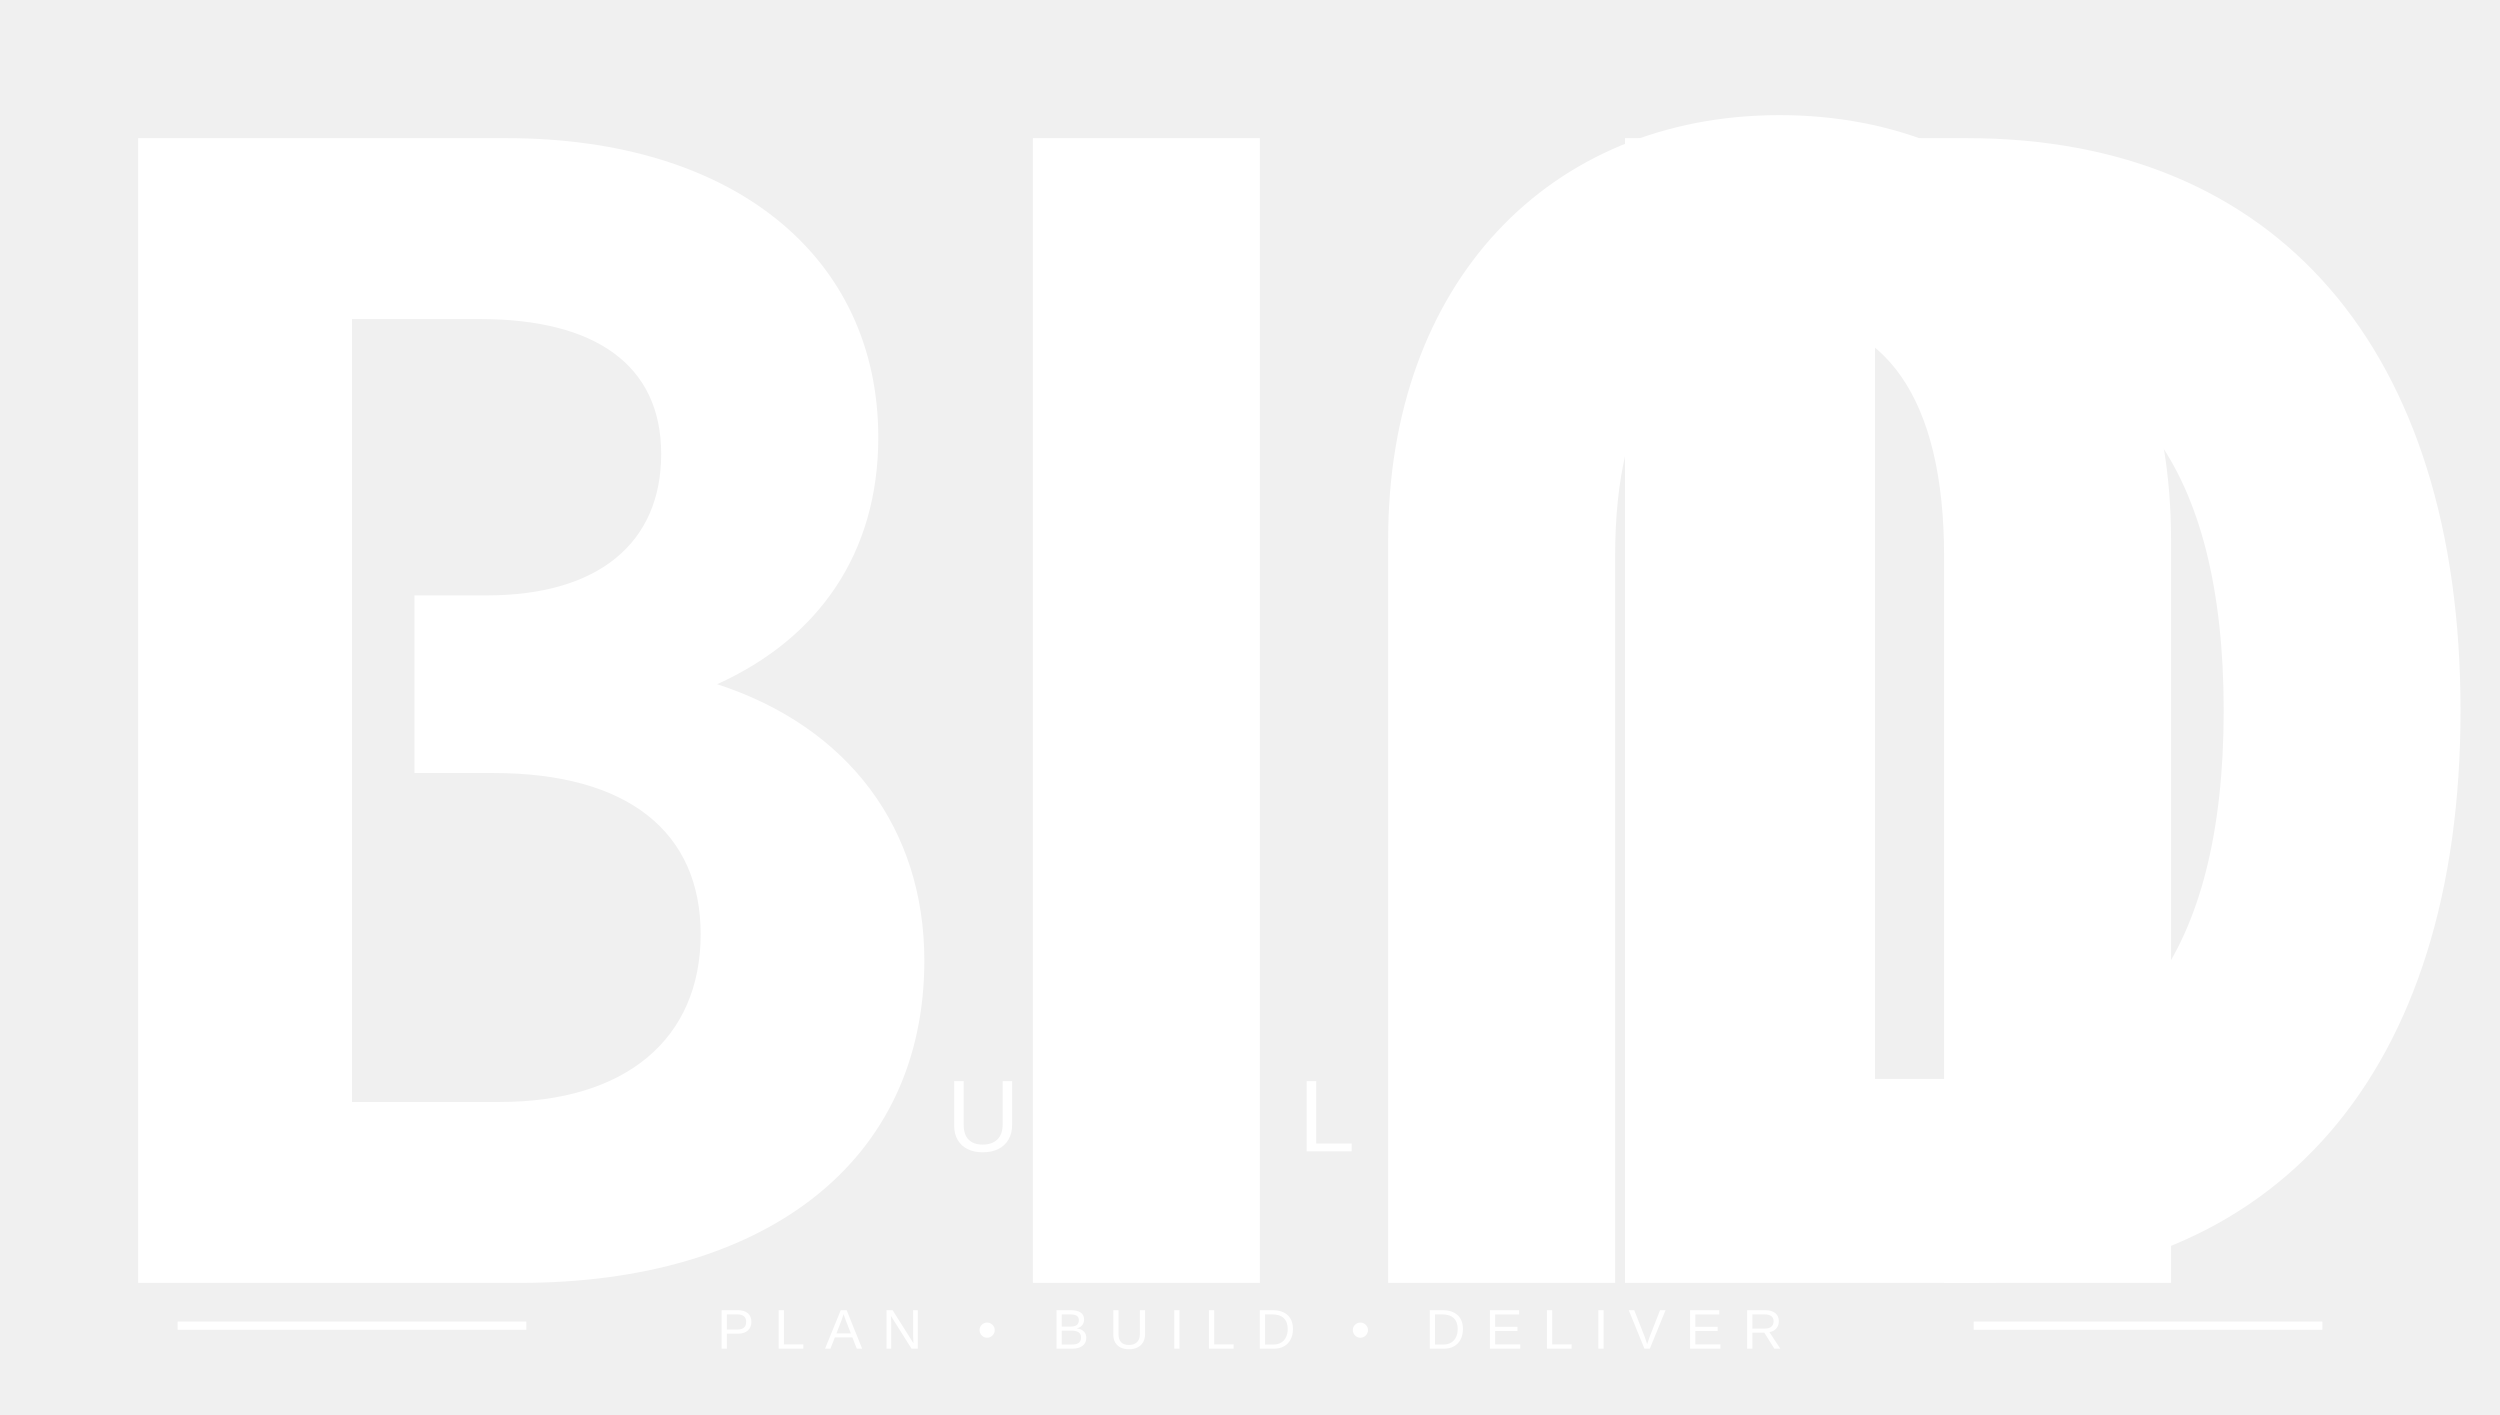
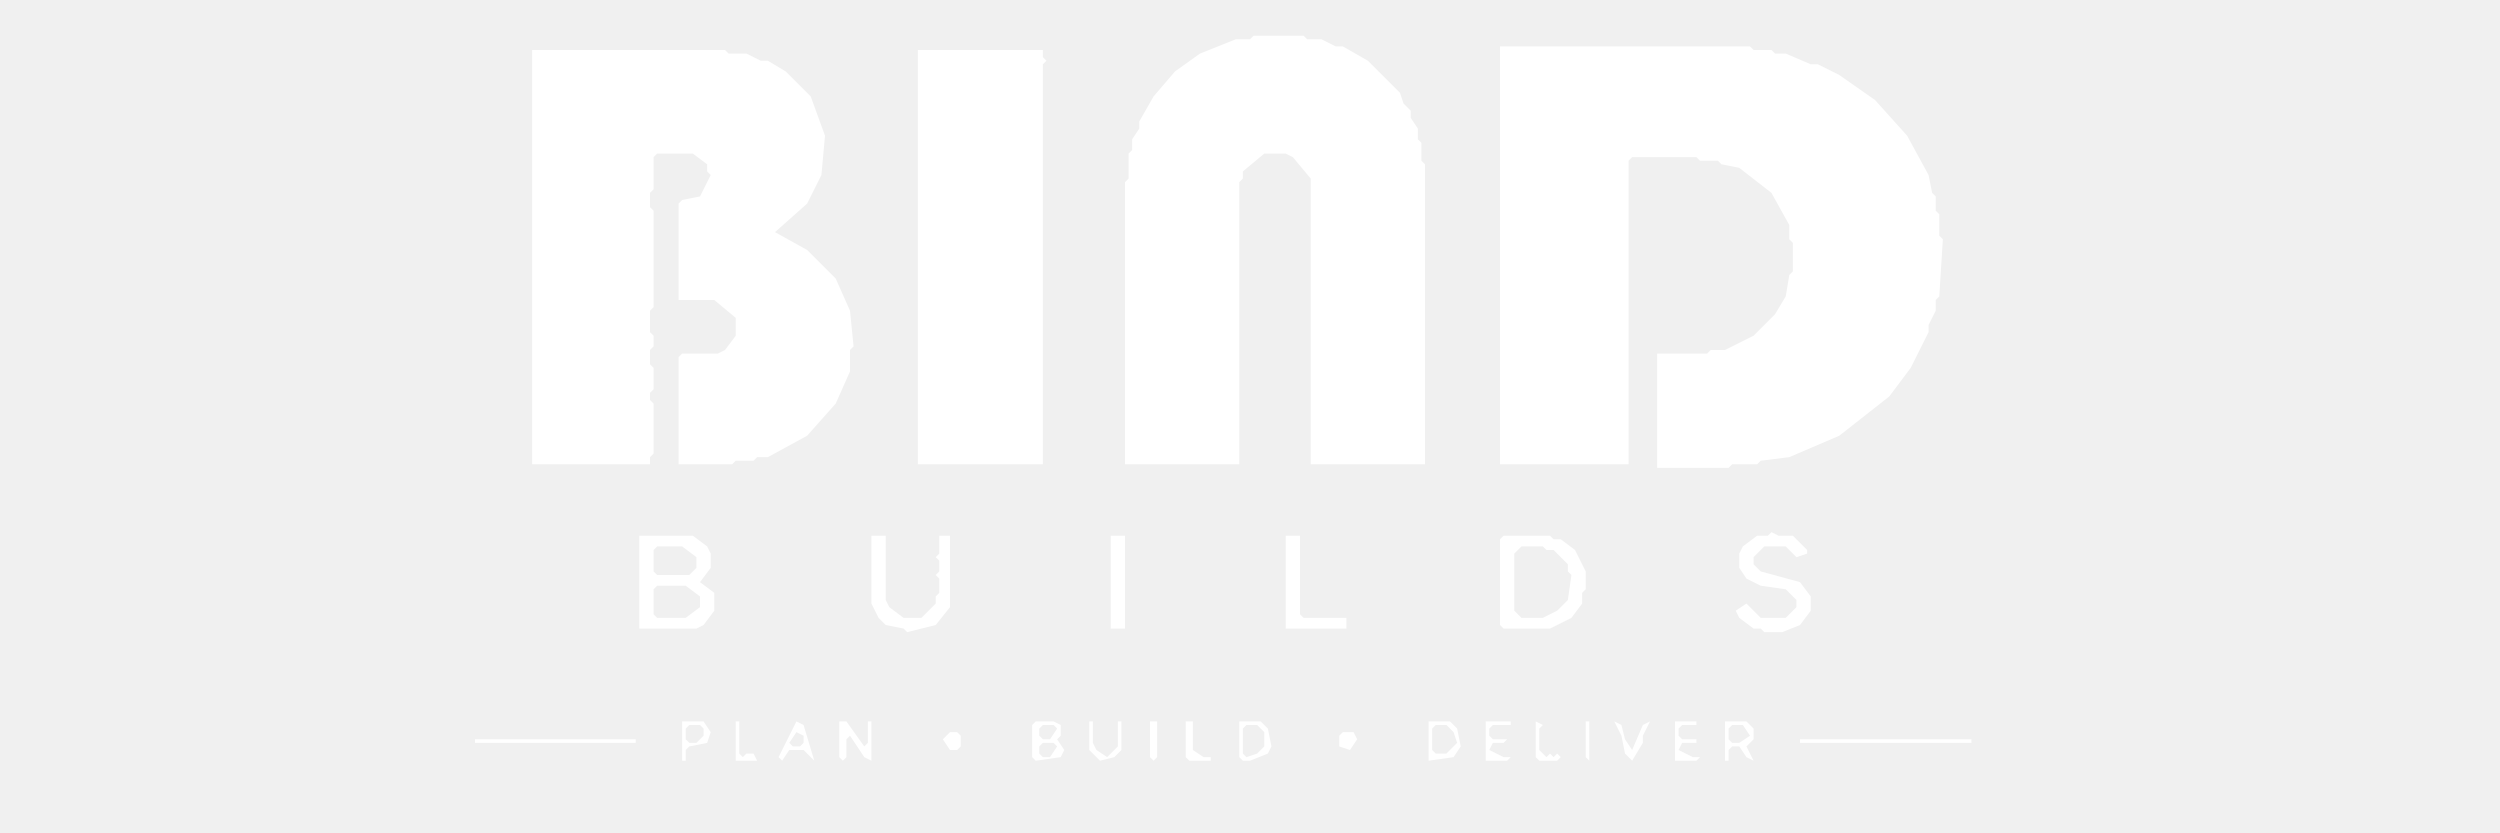
- <svg xmlns="http://www.w3.org/2000/svg" viewBox="0 0 760 430" role="img" aria-labelledby="title">
-   <g fill="#fff">
-     <path d="M42 42h112c69 0 113 36 113 91 0 35-18 61-49 75 40 13 63 44 63 84 0 61-48 98-123 98H42V42zm65 55v238h45c38 0 61-19 61-51 0-31-22-49-63-49h-24v-54h22c34 0 53-16 53-43 0-27-20-41-55-41h-39z" />
-     <path d="M314 42h69v348h-69z" />
-     <path d="M422 390V164c0-78 49-129 119-129s119 51 119 129v226h-69V169c0-48-18-73-50-73s-50 25-50 73v221h-69z" />
-     <path d="M684 42h76v348h-76V42zm76 0h28c94 0 150 64 150 174s-56 174-150 174h-28v-62h24c53 0 82-38 82-112s-29-112-82-112h-24V42z" transform="translate(-190 0)" />
-   </g>
-   <text x="380" y="350" fill="#fff" font-family="Arial,Helvetica,sans-serif" font-size="31" font-weight="400" letter-spacing="38" text-anchor="middle">BUILDS</text>
-   <g fill="#fff" font-family="Arial,Helvetica,sans-serif" font-size="17" letter-spacing="6">
-     <text x="380" y="410" text-anchor="middle">PLAN • BUILD • DELIVER</text>
-   </g>
-   <g stroke="#fff" stroke-width="2.5">
-     <path d="M54 403h106M600 403h106" />
-   </g>
+ <svg xmlns="http://www.w3.org/2000/svg" viewBox="0 0 700 233" role="img" aria-label="Bind Builds — Plan Build Deliver">
+   <path fill="#fff" fill-rule="evenodd" d="M504,207 504,208 552,208 552,207ZM133,207 133,208 178,208 178,207ZM376,205 375,206 375,209 378,210 380,207 379,205ZM266,205 264,207 266,210 268,210 269,209 269,206 268,205ZM483,202 483,213 484,213 484,210 485,209 487,209 489,212 491,213 489,209 491,207 491,204 489,202ZM484,204 485,203 488,203 490,206 487,208 485,208 484,207ZM469,202 469,213 475,213 476,212 474,212 470,210 471,208 475,208 475,207 471,207 470,206 470,204 471,203 475,203 475,202ZM462,202 460,203 457,210 455,207 454,203 452,202 454,206 455,211 457,213 460,208 460,206ZM444,202 444,212 445,213 445,202ZM430,202 430,212 431,213 436,213 437,212 436,211 435,212 434,211 433,212 431,210 431,204 432,203ZM416,202 416,213 422,213 423,212 421,212 417,210 418,208 421,208 422,207 418,207 417,206 417,204 418,203 423,203 423,202ZM400,202 400,213 407,212 409,209 408,204 406,202ZM401,204 402,203 405,203 407,205 408,208 405,211 402,211 401,210ZM347,202 347,212 348,213 350,213 355,211 356,209 355,204 353,202ZM352,203 354,205 354,209 352,211 349,212 348,211 348,204 349,203ZM332,202 332,212 333,213 339,213 339,212 337,212 334,210 334,202ZM324,202 322,202 322,212 323,213 324,212ZM305,202 305,210 308,213 312,212 314,210 314,202 313,202 313,209 310,212 307,210 306,208 306,202ZM290,202 289,203 289,212 290,213 297,212 298,210 296,207 297,206 297,203 295,202ZM291,211 291,209 292,208 295,208 296,209 294,212 292,212ZM291,206 291,204 292,203 295,203 296,204 294,207 292,207ZM235,202 235,212 236,213 237,212 237,207 238,206 242,212 244,213 244,202 243,202 243,208 242,209 237,202ZM223,202 218,212 219,213 221,210 225,210 228,213 225,203ZM221,208 223,205 225,206 225,208 224,209 222,209ZM206,202 206,213 212,213 211,211 209,211 208,212 207,211 207,202ZM197,202 191,202 191,213 192,213 192,210 193,209 198,208 199,205ZM192,204 193,203 196,203 197,204 197,206 195,208 193,208 192,207ZM421,150 420,151 420,175 421,176 434,176 440,173 443,169 443,166 444,165 444,160 441,154 437,151 435,151 434,150ZM426,153 432,153 433,154 435,154 439,158 439,160 440,161 439,168 436,171 432,173 426,173 424,171 424,155ZM360,150 360,176 377,176 377,173 365,173 364,172 364,150ZM311,150 311,176 315,176 315,150ZM244,150 244,169 246,173 248,175 253,176 254,177 262,175 266,170 266,150 263,150 263,155 262,156 263,157 263,160 262,161 263,162 263,166 262,167 262,169 258,173 253,173 249,170 248,168 248,150ZM179,150 179,176 195,176 197,175 200,171 200,166 196,163 199,159 199,155 198,153 194,150ZM183,165 184,164 192,164 196,167 196,170 192,173 184,173 183,172ZM183,154 184,153 191,153 195,156 195,159 193,161 184,161 183,160ZM496,149 495,150 492,150 488,153 487,155 487,159 489,162 493,164 500,165 503,168 503,170 500,173 493,173 489,169 486,171 487,173 491,176 493,176 494,177 499,177 504,175 507,171 507,167 504,163 493,160 491,158 491,156 494,153 500,153 503,156 506,155 506,154 502,150 498,150ZM257,14 257,130 292,130 292,18 293,17 292,16 292,14ZM149,14 149,130 182,130 182,128 183,127 183,113 182,112 182,110 183,109 183,103 182,102 182,98 183,97 183,94 182,93 182,87 183,86 183,59 182,58 182,54 183,53 183,44 184,43 194,43 198,46 198,48 199,49 196,55 191,56 190,57 190,84 200,84 206,89 206,94 203,98 201,99 191,99 190,100 190,130 205,130 206,129 211,129 212,128 215,128 226,122 234,113 238,104 238,98 239,97 238,87 234,78 226,70 217,65 226,57 230,49 231,38 227,27 220,20 215,17 213,17 209,15 204,15 203,14ZM420,13 420,130 456,130 456,45 457,44 475,44 476,45 481,45 482,46 487,47 496,54 501,63 501,67 502,68 502,76 501,77 500,83 497,88 491,94 483,98 479,98 478,99 464,99 464,131 484,131 485,130 492,130 493,129 501,128 515,122 529,111 535,103 540,93 540,91 542,87 542,84 543,83 544,67 543,66 543,60 542,59 542,55 541,54 540,49 534,38 525,28 515,21 509,18 507,18 500,15 497,15 496,14 491,14 490,13ZM336,15 329,20 323,27 319,34 319,36 317,39 317,42 316,43 316,50 315,51 315,130 347,130 347,51 348,50 348,48 354,43 360,43 362,44 367,50 367,130 399,130 399,46 398,45 398,40 397,39 397,36 395,33 395,31 393,29 392,26 383,17 376,13 374,13 370,11 366,11 365,10 351,10 350,11 346,11Z" />
</svg>
